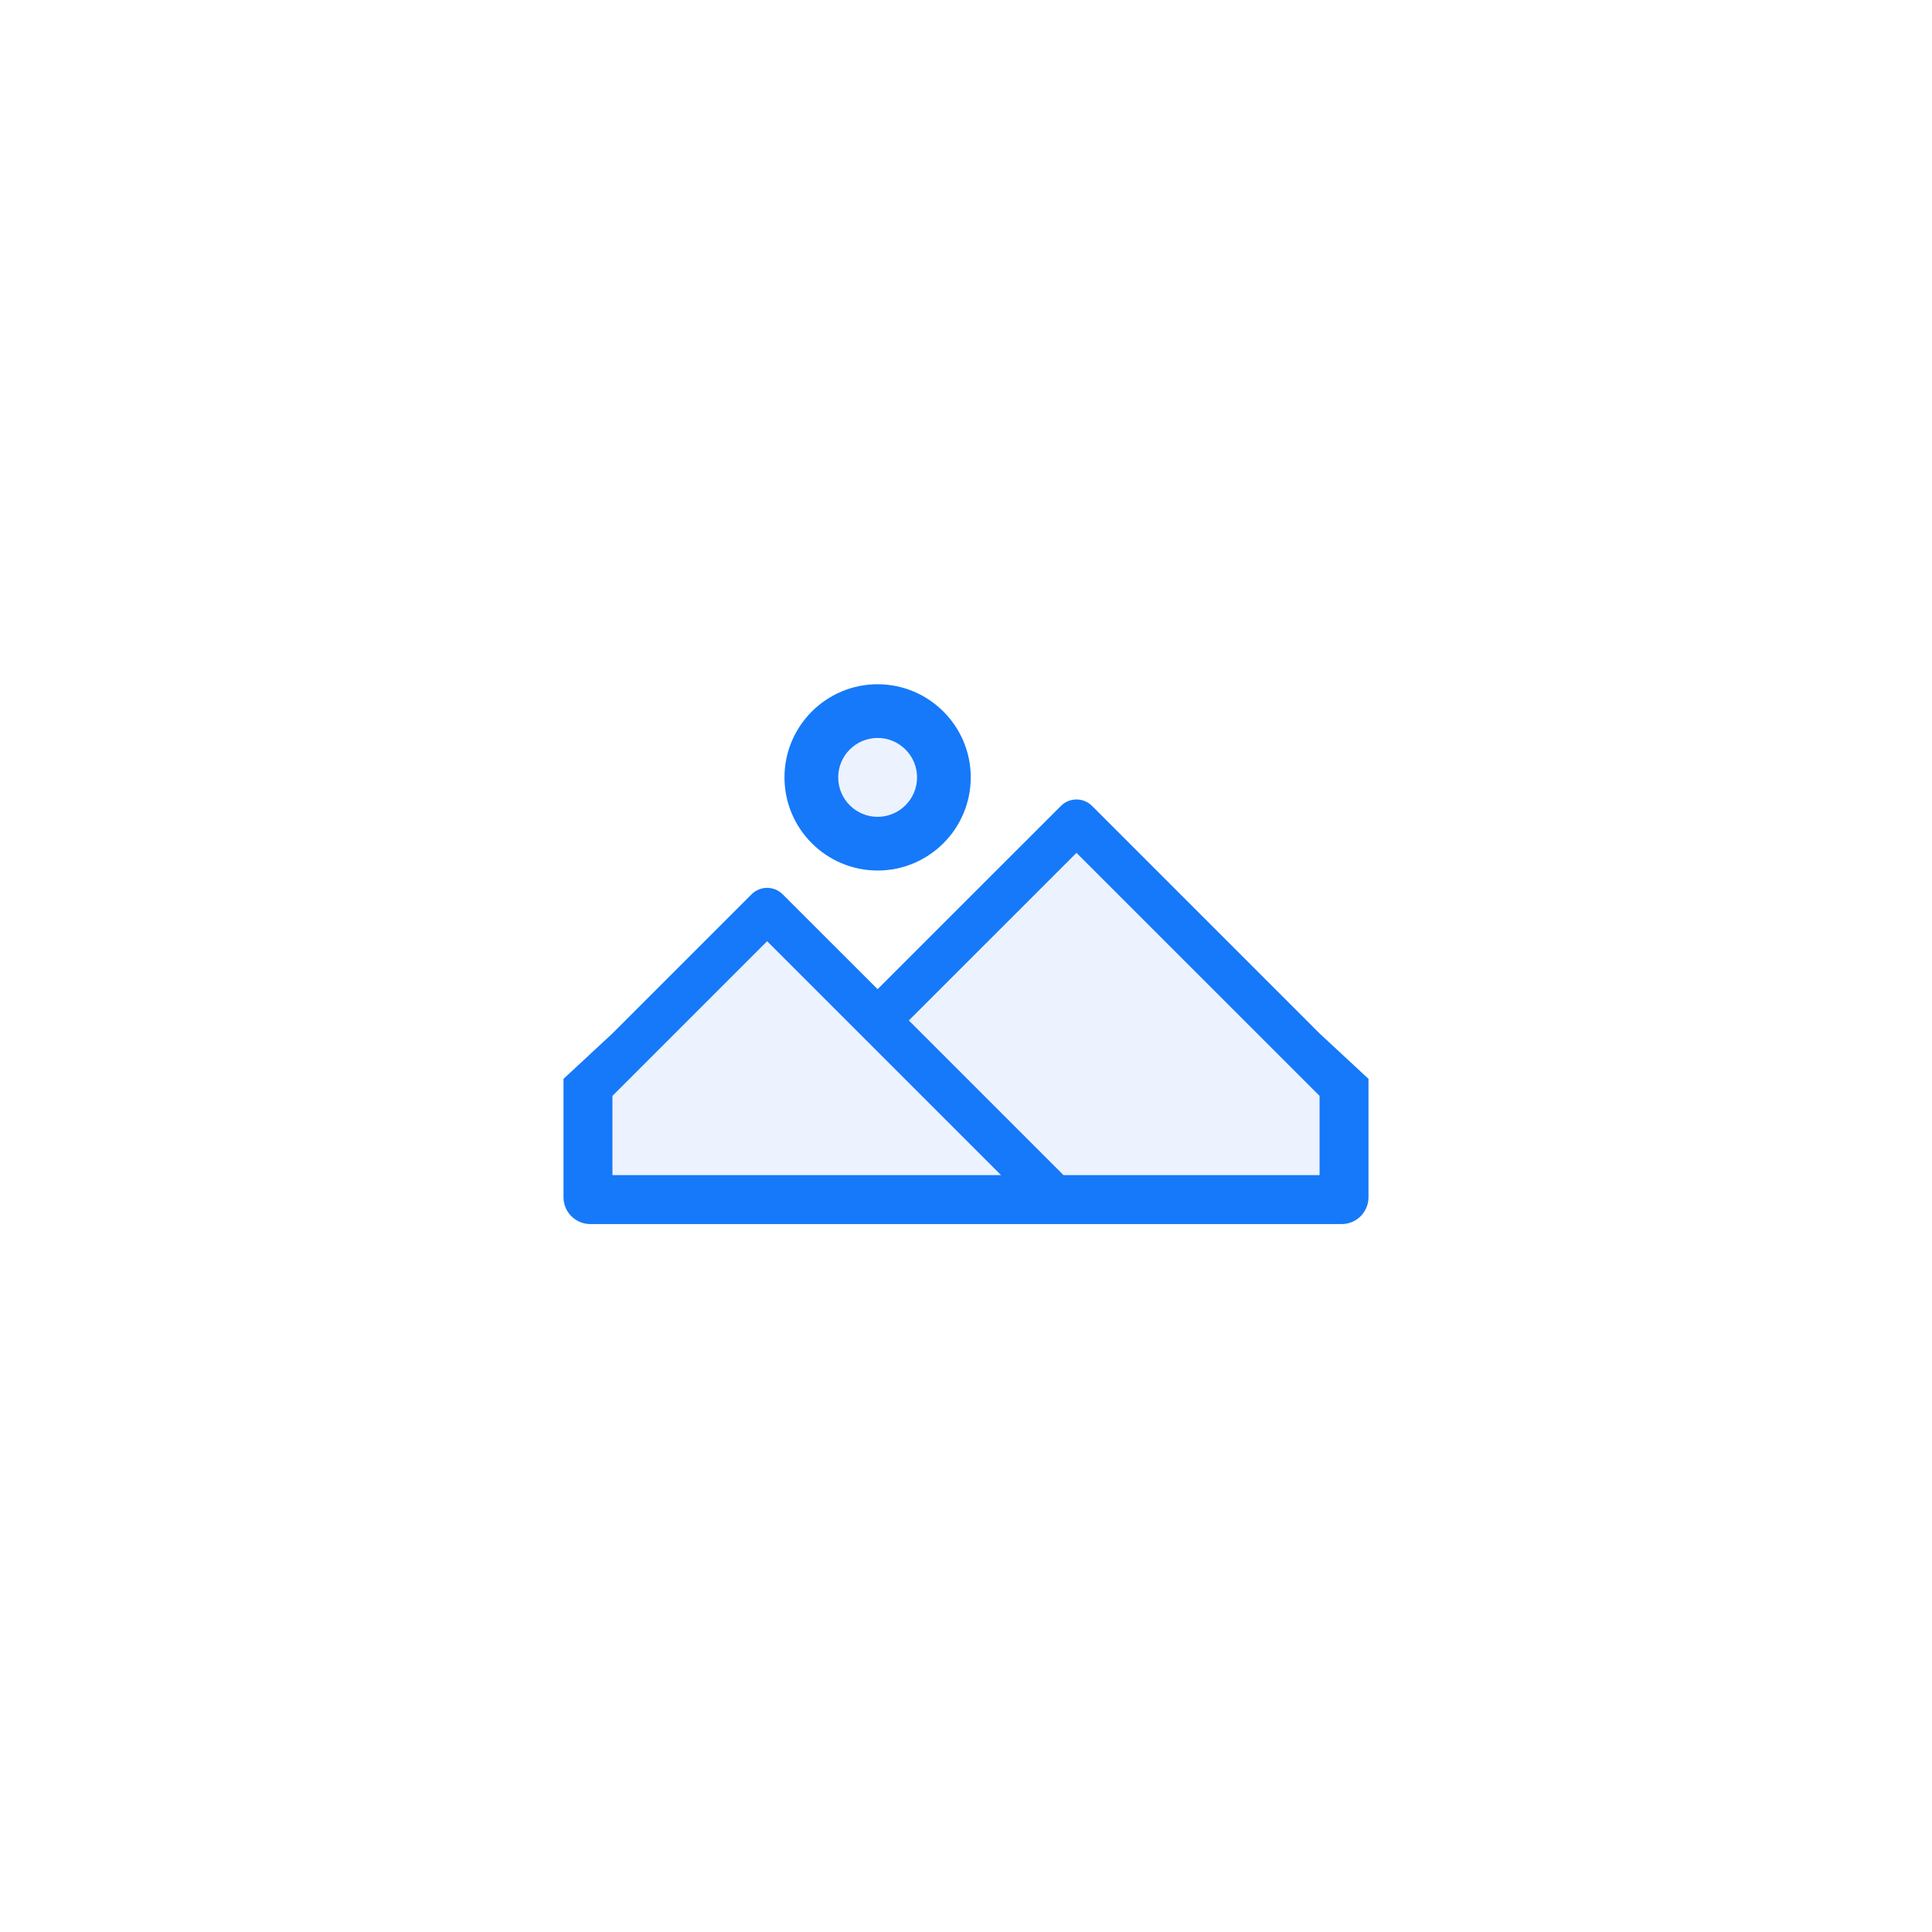
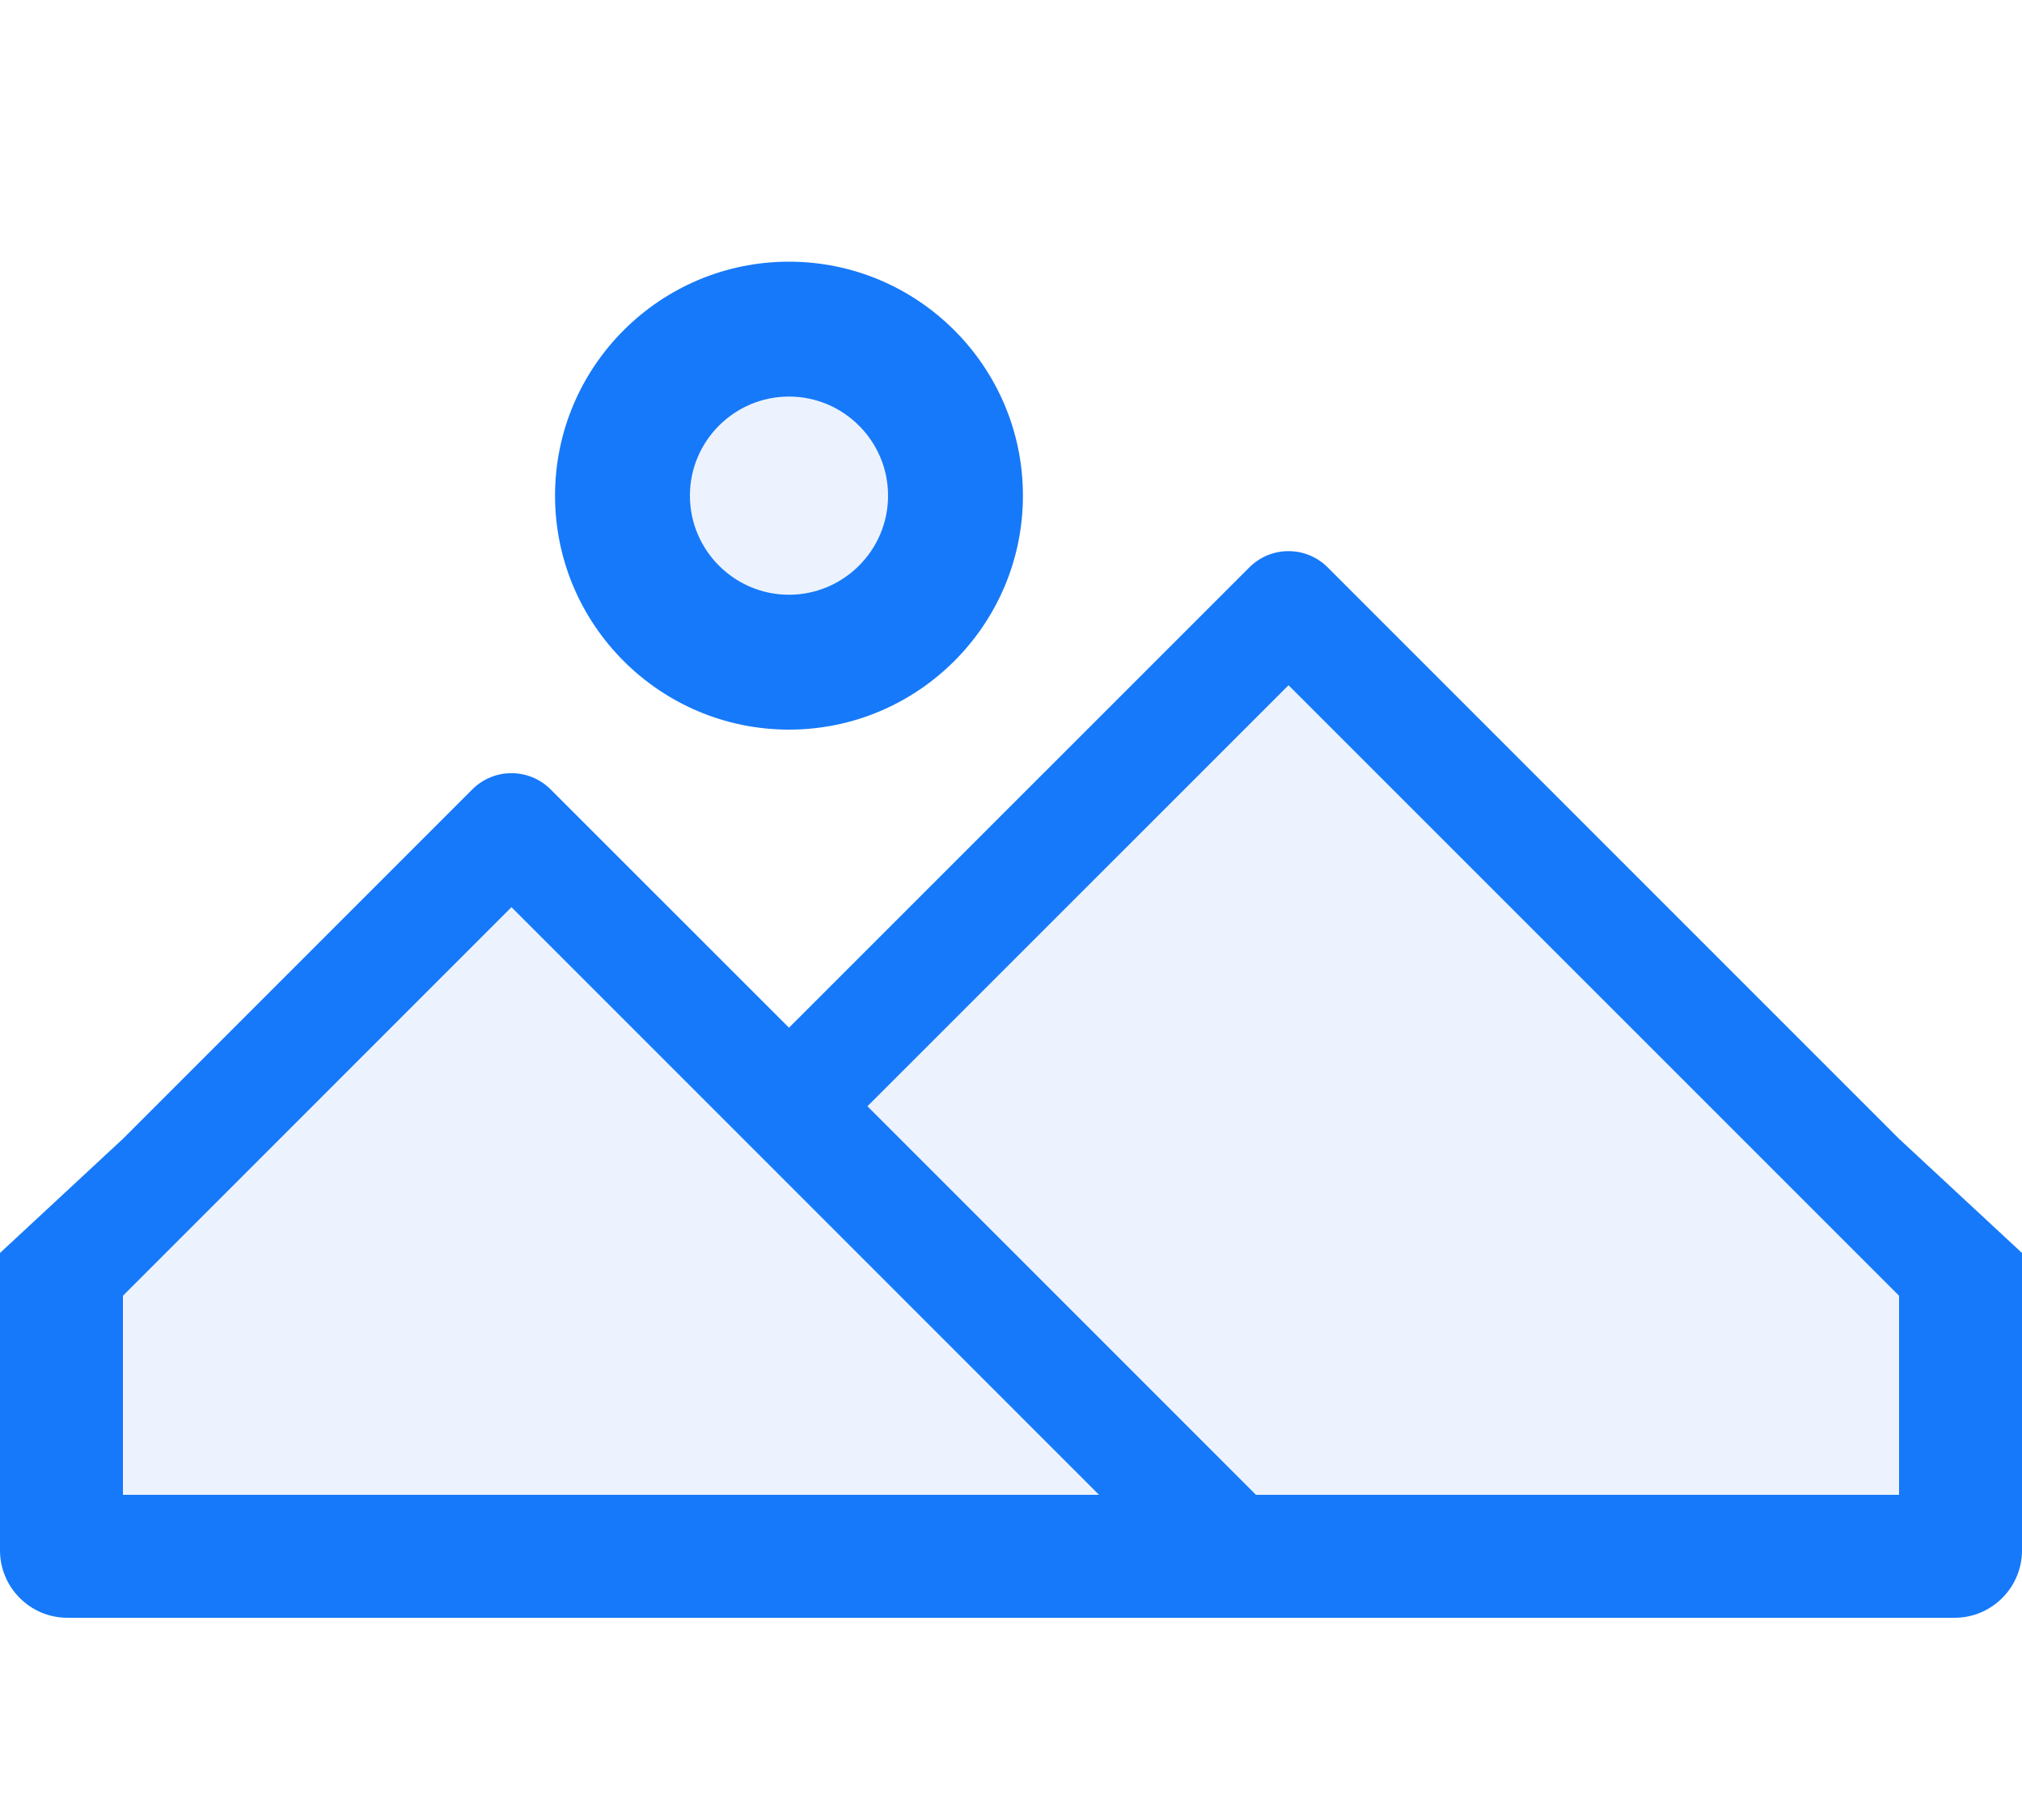
- <svg xmlns="http://www.w3.org/2000/svg" width="48" height="48" viewBox="0 0 48 48" fill="none">
-   <path d="M15 27L19 23L21.5 25.5L26.5 20.5L33 27V30H15V27Z" fill="#ECF3FF" />
-   <circle cx="21.5" cy="19.5" r="1.5" fill="#ECF3FF" />
-   <path fill-rule="evenodd" clip-rule="evenodd" d="M33.333 30.412C33.701 30.412 34 30.113 34 29.745V26.804L32.784 25.675L27.133 20.024C26.919 19.809 26.571 19.809 26.357 20.024L21.804 24.576L19.447 22.22C19.233 22.005 18.885 22.005 18.671 22.22L15.216 25.675L14 26.804V29.745C14 30.113 14.299 30.412 14.667 30.412H33.333ZM15.216 27.227V29.196H24.871L19.059 23.384L15.216 27.227ZM22.58 25.353L26.423 29.196H32.784V27.227L26.745 21.189L22.58 25.353Z" fill="#1679F9" />
-   <path fill-rule="evenodd" clip-rule="evenodd" d="M24.118 19.314C24.118 20.59 23.08 21.628 21.804 21.628C20.528 21.628 19.49 20.59 19.49 19.314C19.49 18.038 20.528 17 21.804 17C23.08 17 24.118 18.038 24.118 19.314ZM22.784 19.314C22.784 18.774 22.344 18.334 21.804 18.334C21.264 18.334 20.825 18.774 20.825 19.314C20.825 19.854 21.264 20.294 21.804 20.294C22.344 20.294 22.784 19.854 22.784 19.314Z" fill="#1679F9" />
+ <svg xmlns="http://www.w3.org/2000/svg" width="20" height="18" viewBox="0 0 20 18" fill="none">
+   <path d="M1 12.588L5 8.588L7.5 11.088L12.5 6.088L19 12.588V15.588H1V12.588Z" fill="#ECF3FF" />
+   <path d="M9 5.088C9 5.916 8.328 6.588 7.5 6.588C6.672 6.588 6 5.916 6 5.088C6 4.259 6.672 3.588 7.5 3.588C8.328 3.588 9 4.259 9 5.088Z" fill="#ECF3FF" />
+   <path fill-rule="evenodd" clip-rule="evenodd" d="M19.333 16C19.701 16 20 15.701 20 15.333V12.392L18.784 11.263L13.133 5.612C12.919 5.397 12.571 5.397 12.357 5.612L7.804 10.164L5.447 7.808C5.233 7.593 4.885 7.593 4.671 7.808L1.216 11.263L0 12.392V15.333C0 15.701 0.299 16 0.667 16H19.333ZM1.216 12.815V14.784H10.871L5.059 8.972L1.216 12.815ZM8.58 10.941L12.423 14.784H18.784V12.815L12.745 6.777L8.58 10.941Z" fill="#1679F9" />
+   <path fill-rule="evenodd" clip-rule="evenodd" d="M10.118 4.902C10.118 6.178 9.08 7.216 7.804 7.216C6.528 7.216 5.49 6.178 5.49 4.902C5.49 3.626 6.528 2.588 7.804 2.588C9.08 2.588 10.118 3.626 10.118 4.902ZM8.784 4.902C8.784 4.362 8.344 3.922 7.804 3.922C7.264 3.922 6.824 4.362 6.824 4.902C6.824 5.442 7.264 5.882 7.804 5.882C8.344 5.882 8.784 5.442 8.784 4.902Z" fill="#1679F9" />
</svg>
